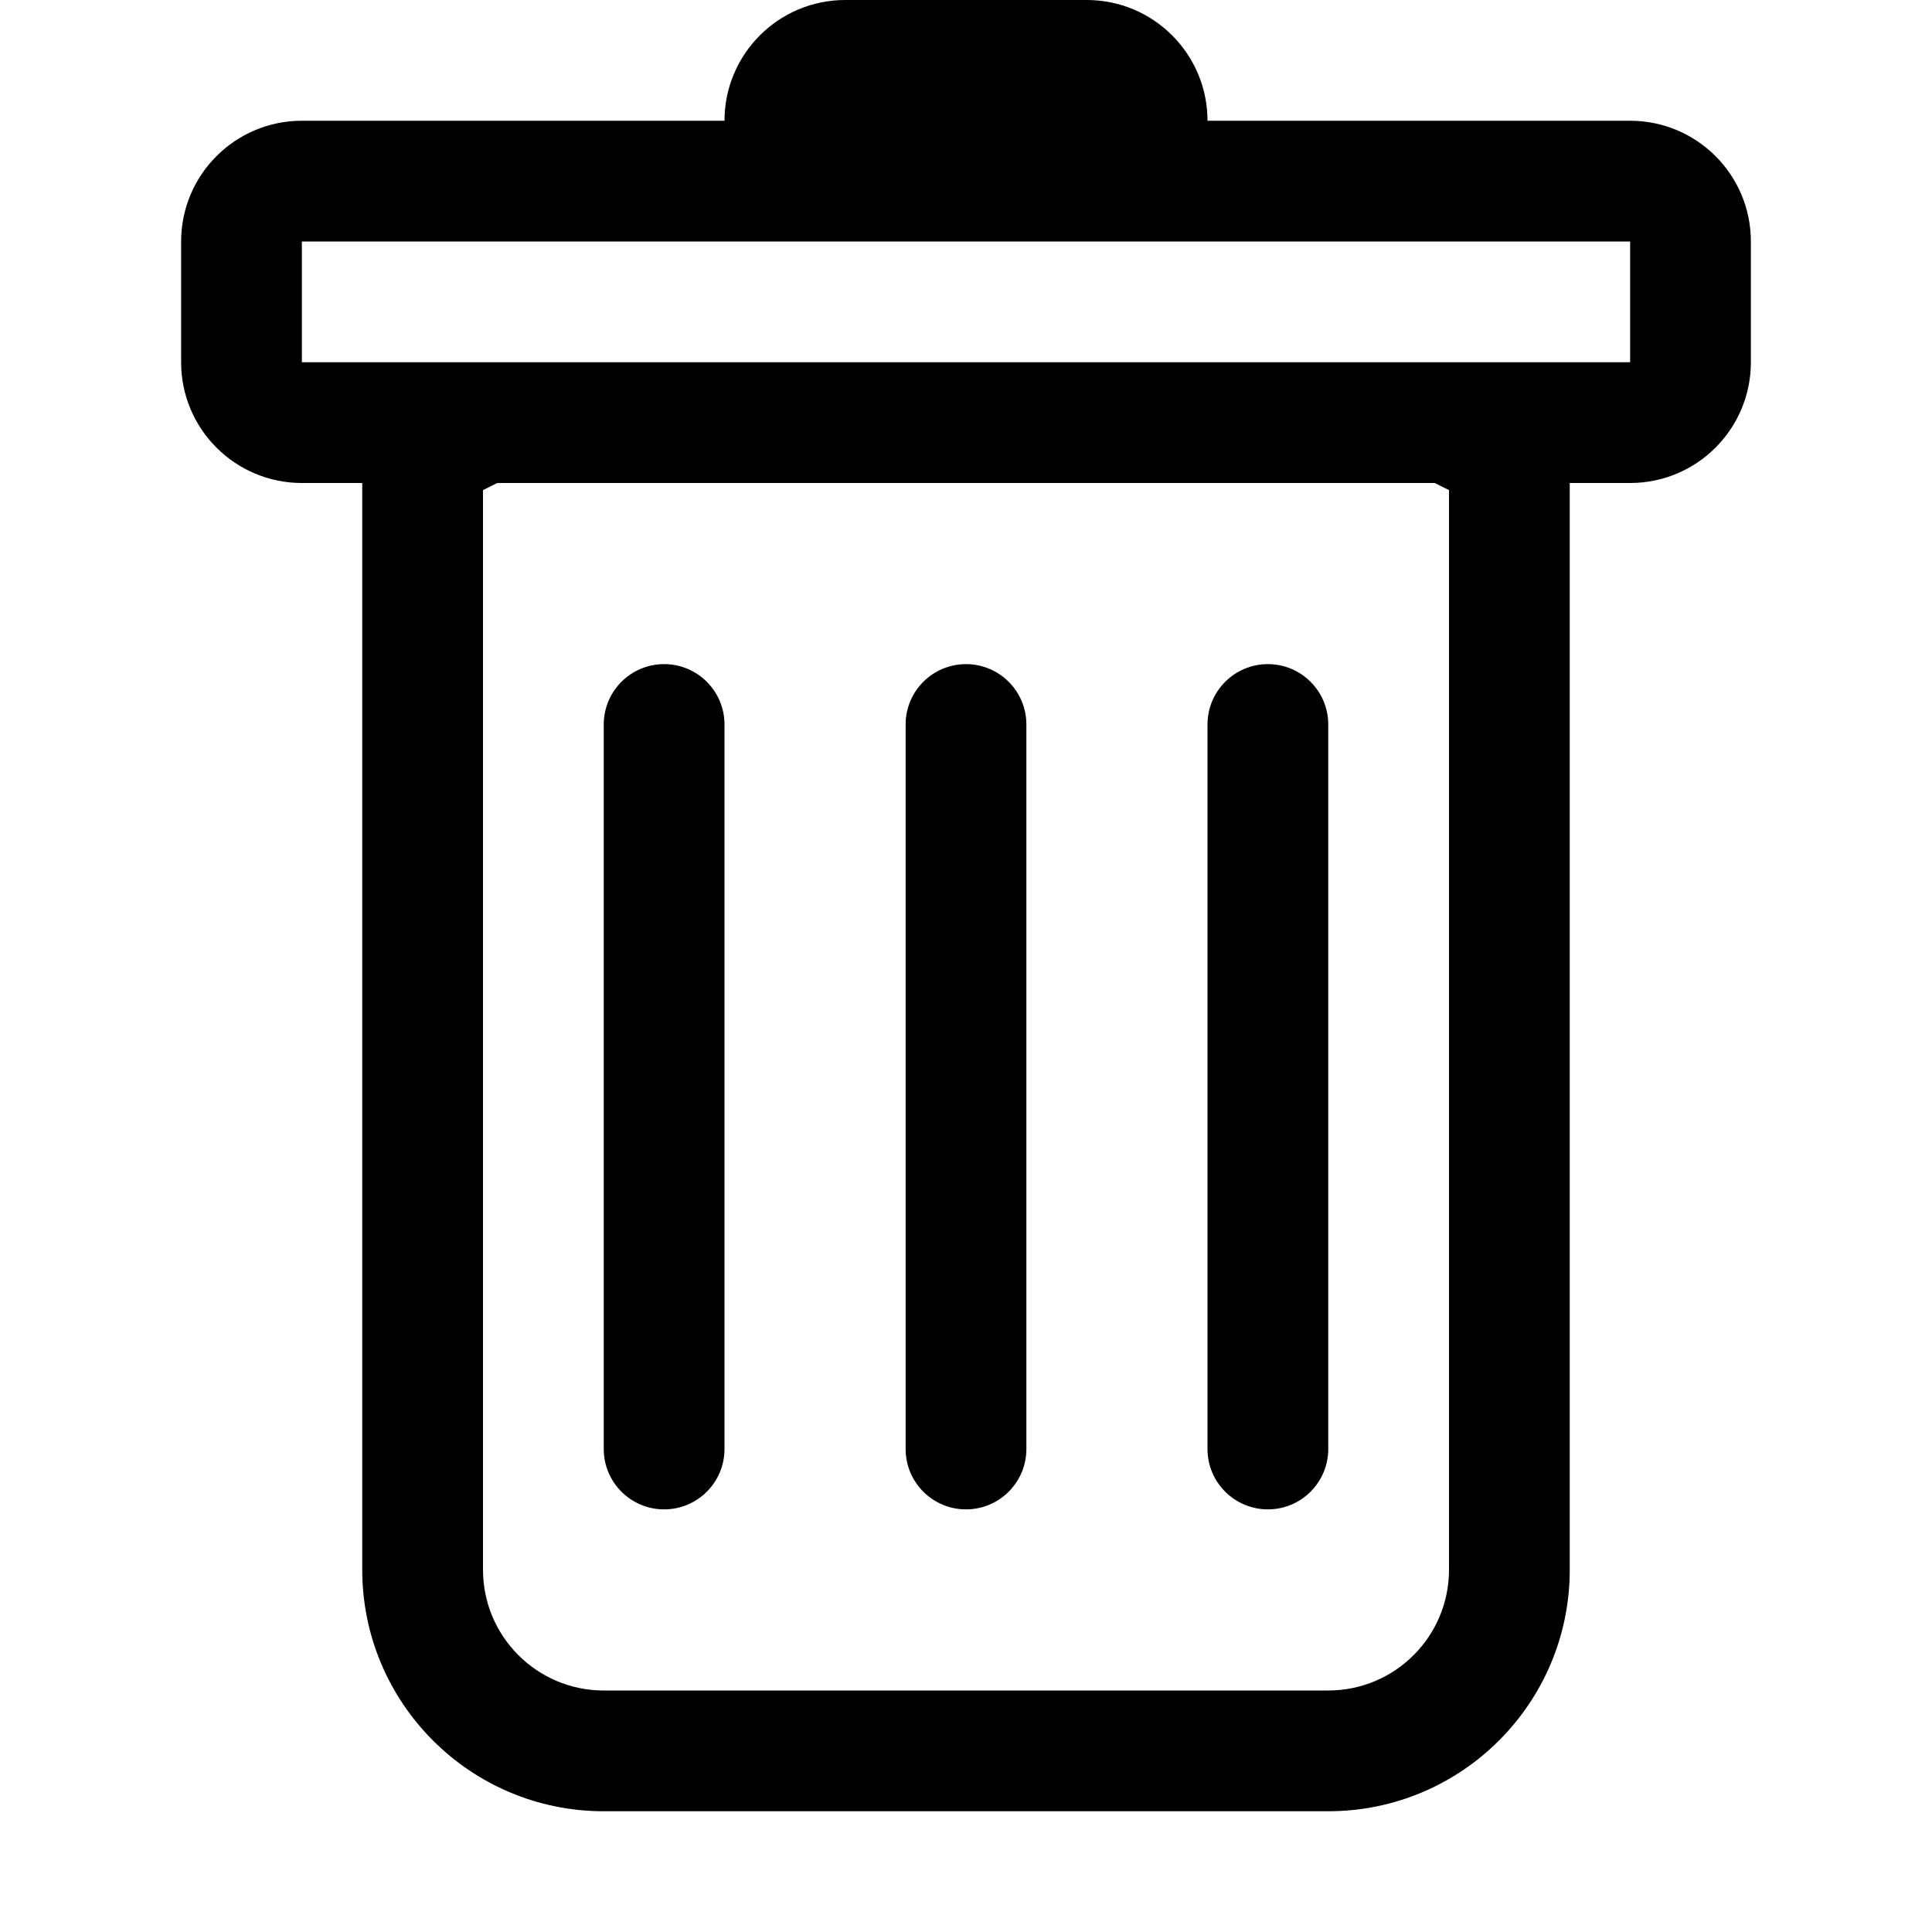
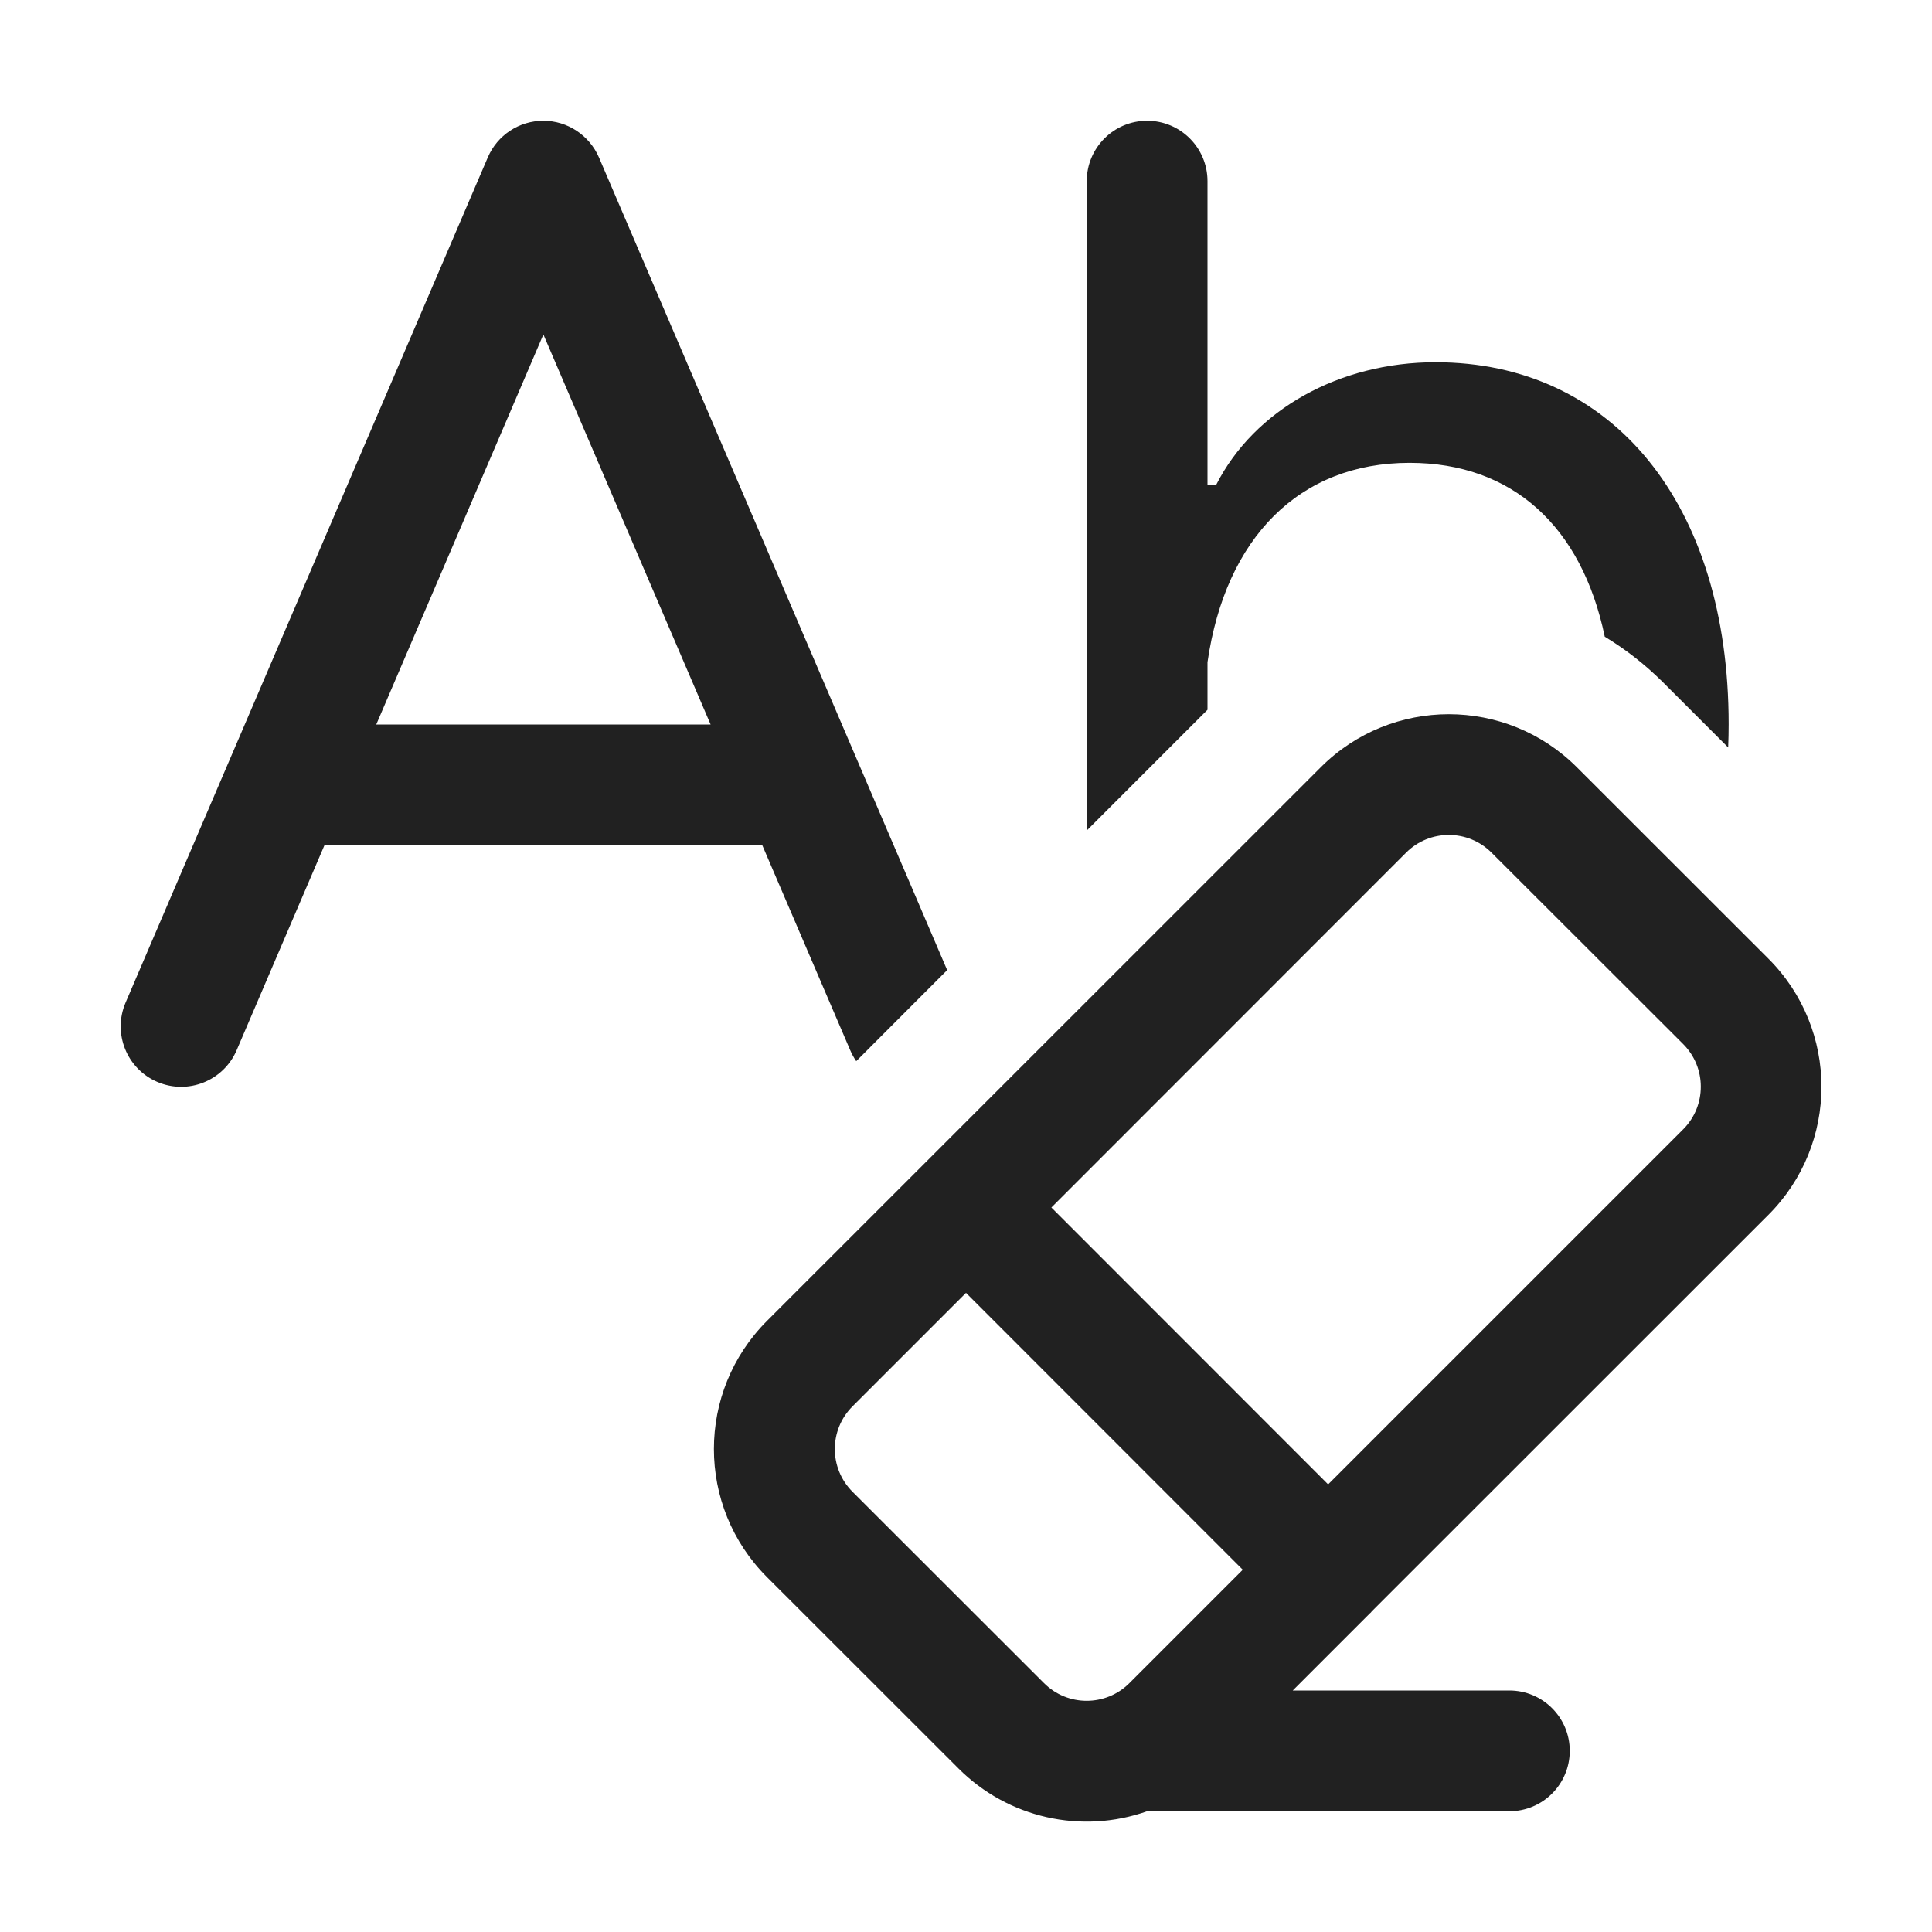
- <svg xmlns="http://www.w3.org/2000/svg" width="16" height="16" fill="currentColor" class="bi bi-trash" viewBox="0 0 16 16">
-   <path d="M5.5 5.5A.5.5 0 0 1 6 6v6a.5.5 0 0 1-1 0V6a.5.5 0 0 1 .5-.5zm2.5 0a.5.5 0 0 1 .5.5v6a.5.5 0 0 1-1 0V6a.5.5 0 0 1 .5-.5zm3 .5a.5.5 0 0 0-1 0v6a.5.5 0 0 0 1 0V6z" />
-   <path fill-rule="evenodd" d="M14.5 3a1 1 0 0 1-1 1H13v9a2 2 0 0 1-2 2H5a2 2 0 0 1-2-2V4h-.5a1 1 0 0 1-1-1V2a1 1 0 0 1 1-1H6a1 1 0 0 1 1-1h2a1 1 0 0 1 1 1h3.5a1 1 0 0 1 1 1v1zM4.118 4 4 4.059V13a1 1 0 0 0 1 1h6a1 1 0 0 0 1-1V4.059L11.882 4H4.118zM2.5 3V2h11v1h-11z" />
+ <svg xmlns="http://www.w3.org/2000/svg" width="1em" height="1em" viewBox="0 0 16 16">
+   <path fill="#212121" d="M4.5 1c.2 0 .38.12.46.303l2.884 6.731l-.753.754a.5.5 0 0 1-.05-.091L6.313 7H2.687L1.96 8.697a.5.5 0 0 1-.92-.394l3-7A.5.5 0 0 1 4.5 1m1.385 5L4.5 2.77L3.116 6zm8.427.19q.004-.095.004-.193c0-1.82-.957-2.997-2.428-2.997c-.795 0-1.499.392-1.816 1.015H10V1.5a.5.5 0 1 0-1 0v5.378l1-1v-.394c.149-1.032.762-1.651 1.673-1.651c.853 0 1.426.526 1.617 1.44q.256.154.478.373zM9.5 15a1.5 1.5 0 0 1-1.562-.354l-1.586-1.585a1.5 1.5 0 0 1 0-2.122l4.586-4.585a1.5 1.5 0 0 1 2.121 0l1.586 1.585a1.5 1.5 0 0 1 0 2.122l-3.285 3.284l-.007.009l-.009.008l-.638.638H12.5a.5.5 0 0 1 0 1zm.792-2L8 10.707l-.94.94a.5.5 0 0 0 0 .707l1.586 1.585a.5.5 0 0 0 .707 0zm.707-.707l2.94-2.94a.5.5 0 0 0 0-.707l-1.587-1.585a.5.5 0 0 0-.707 0L8.707 10z" />
</svg>
